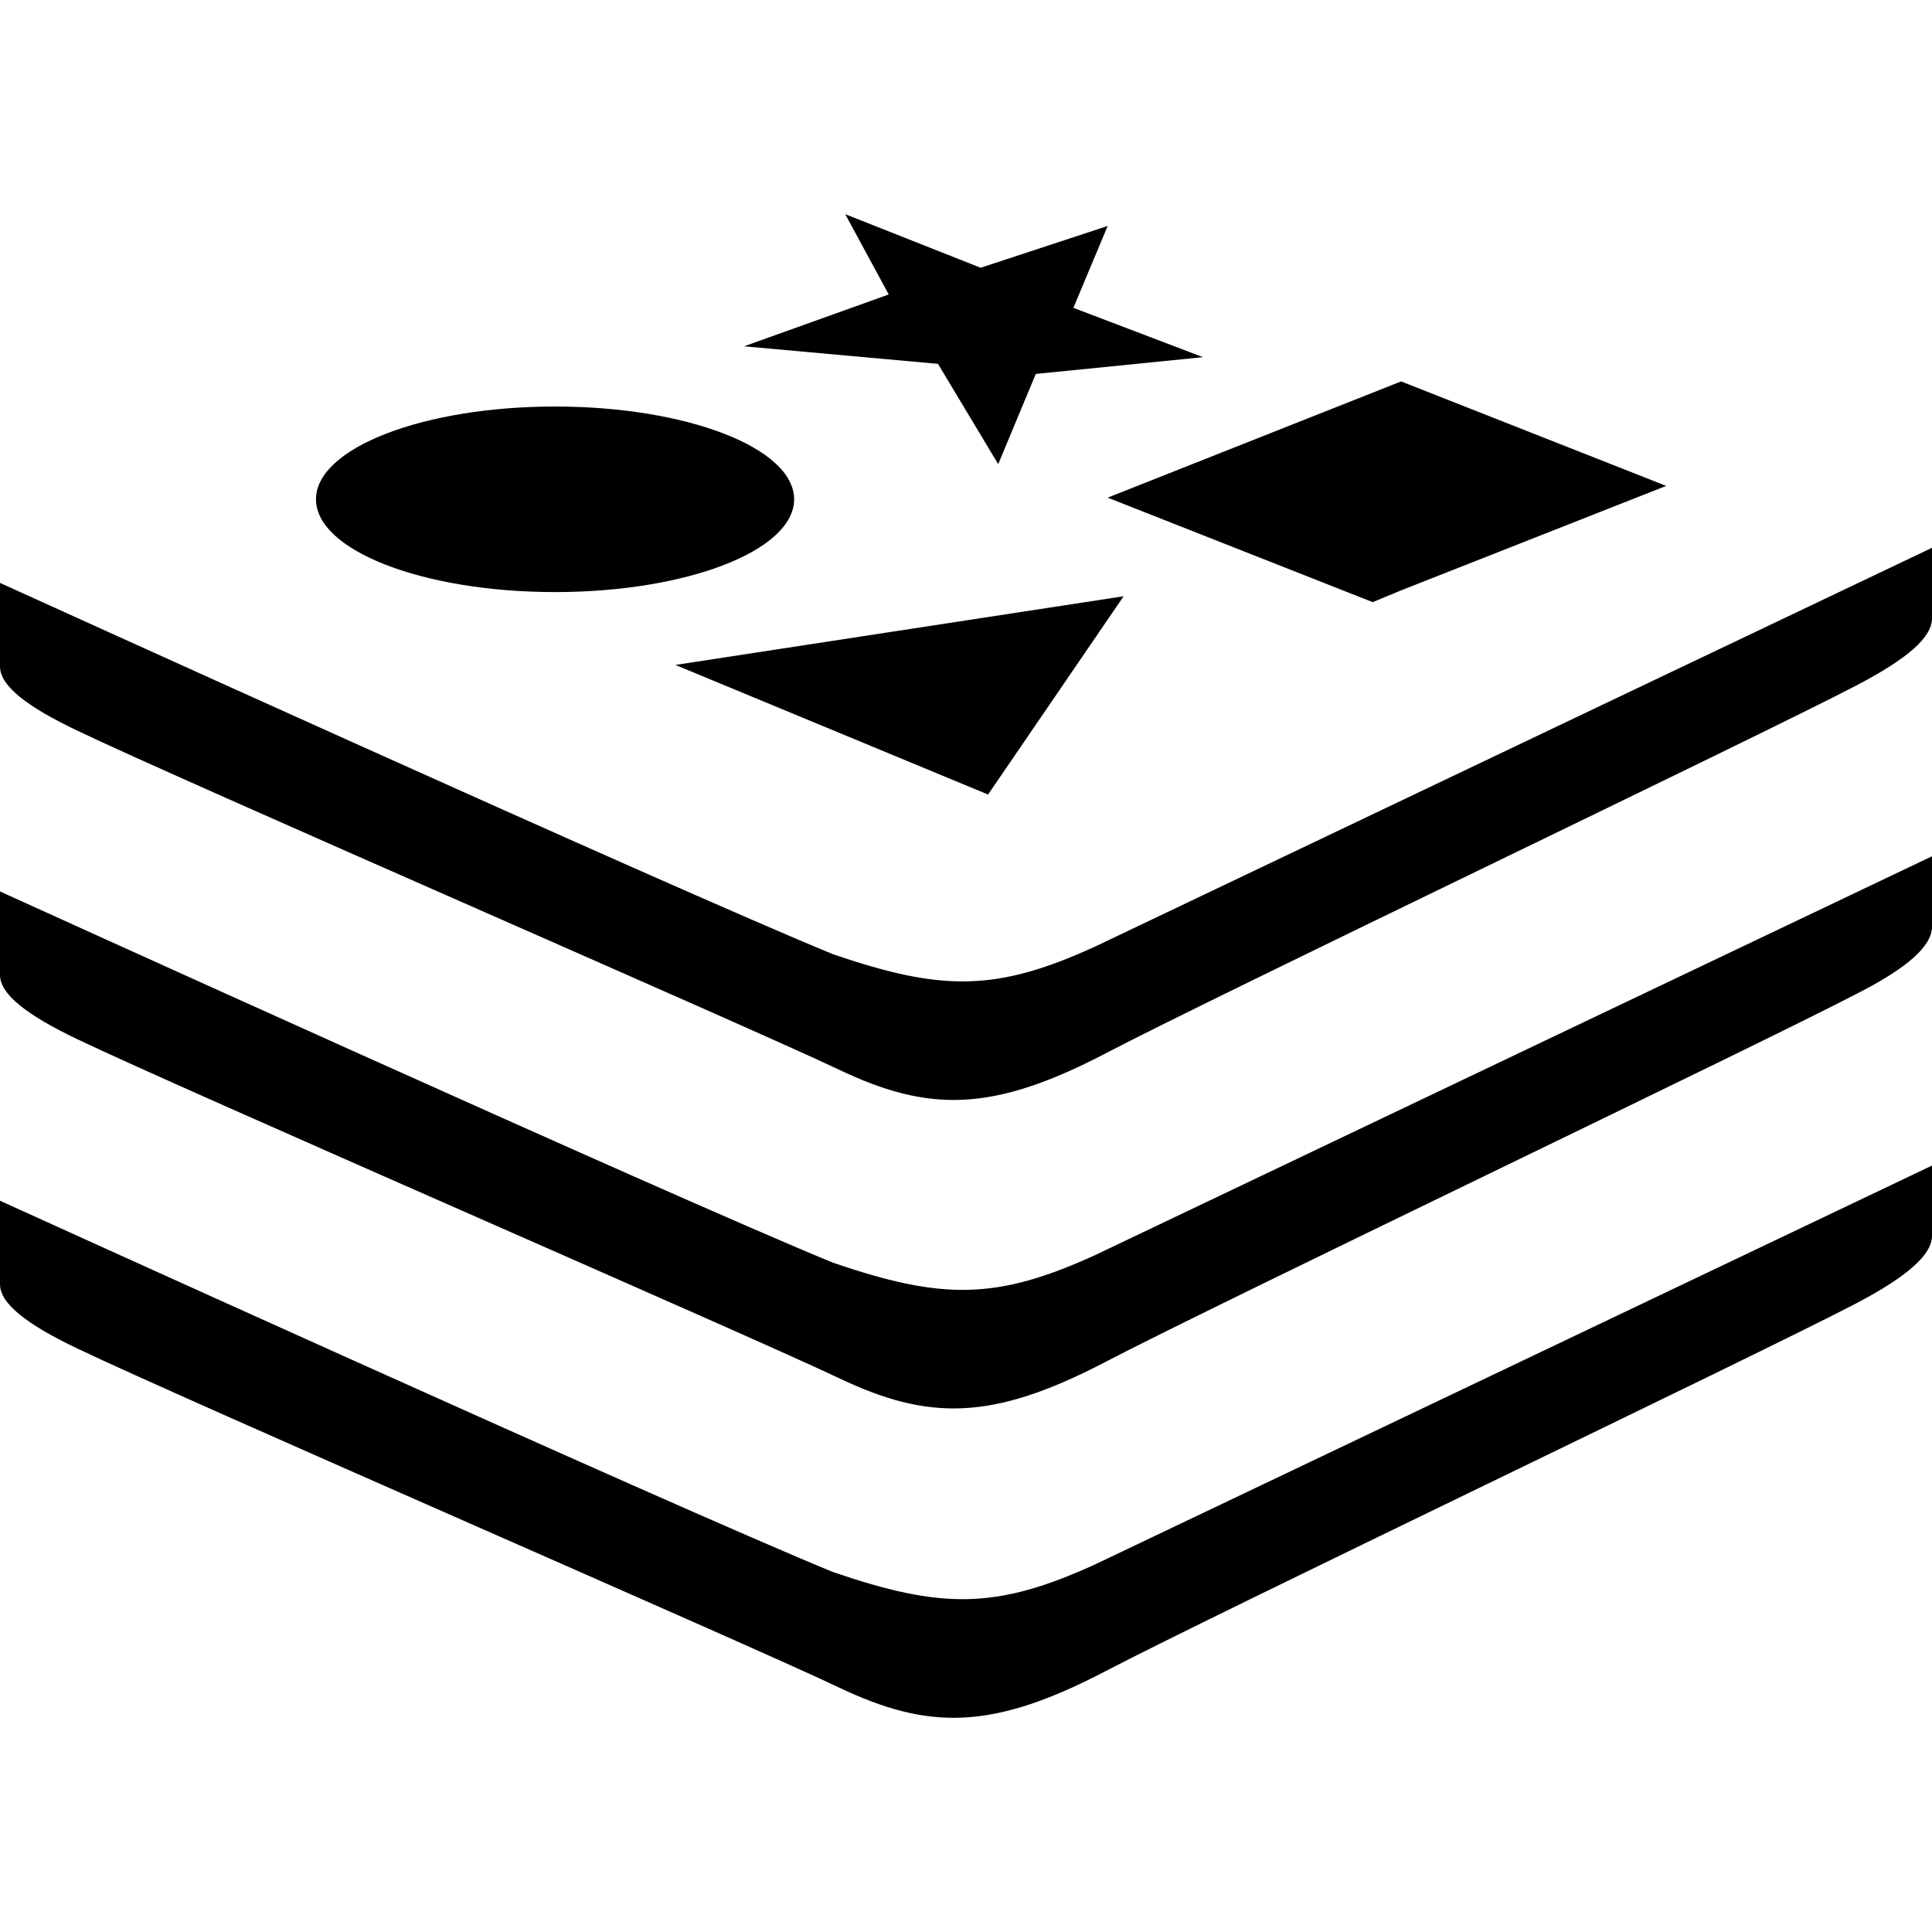
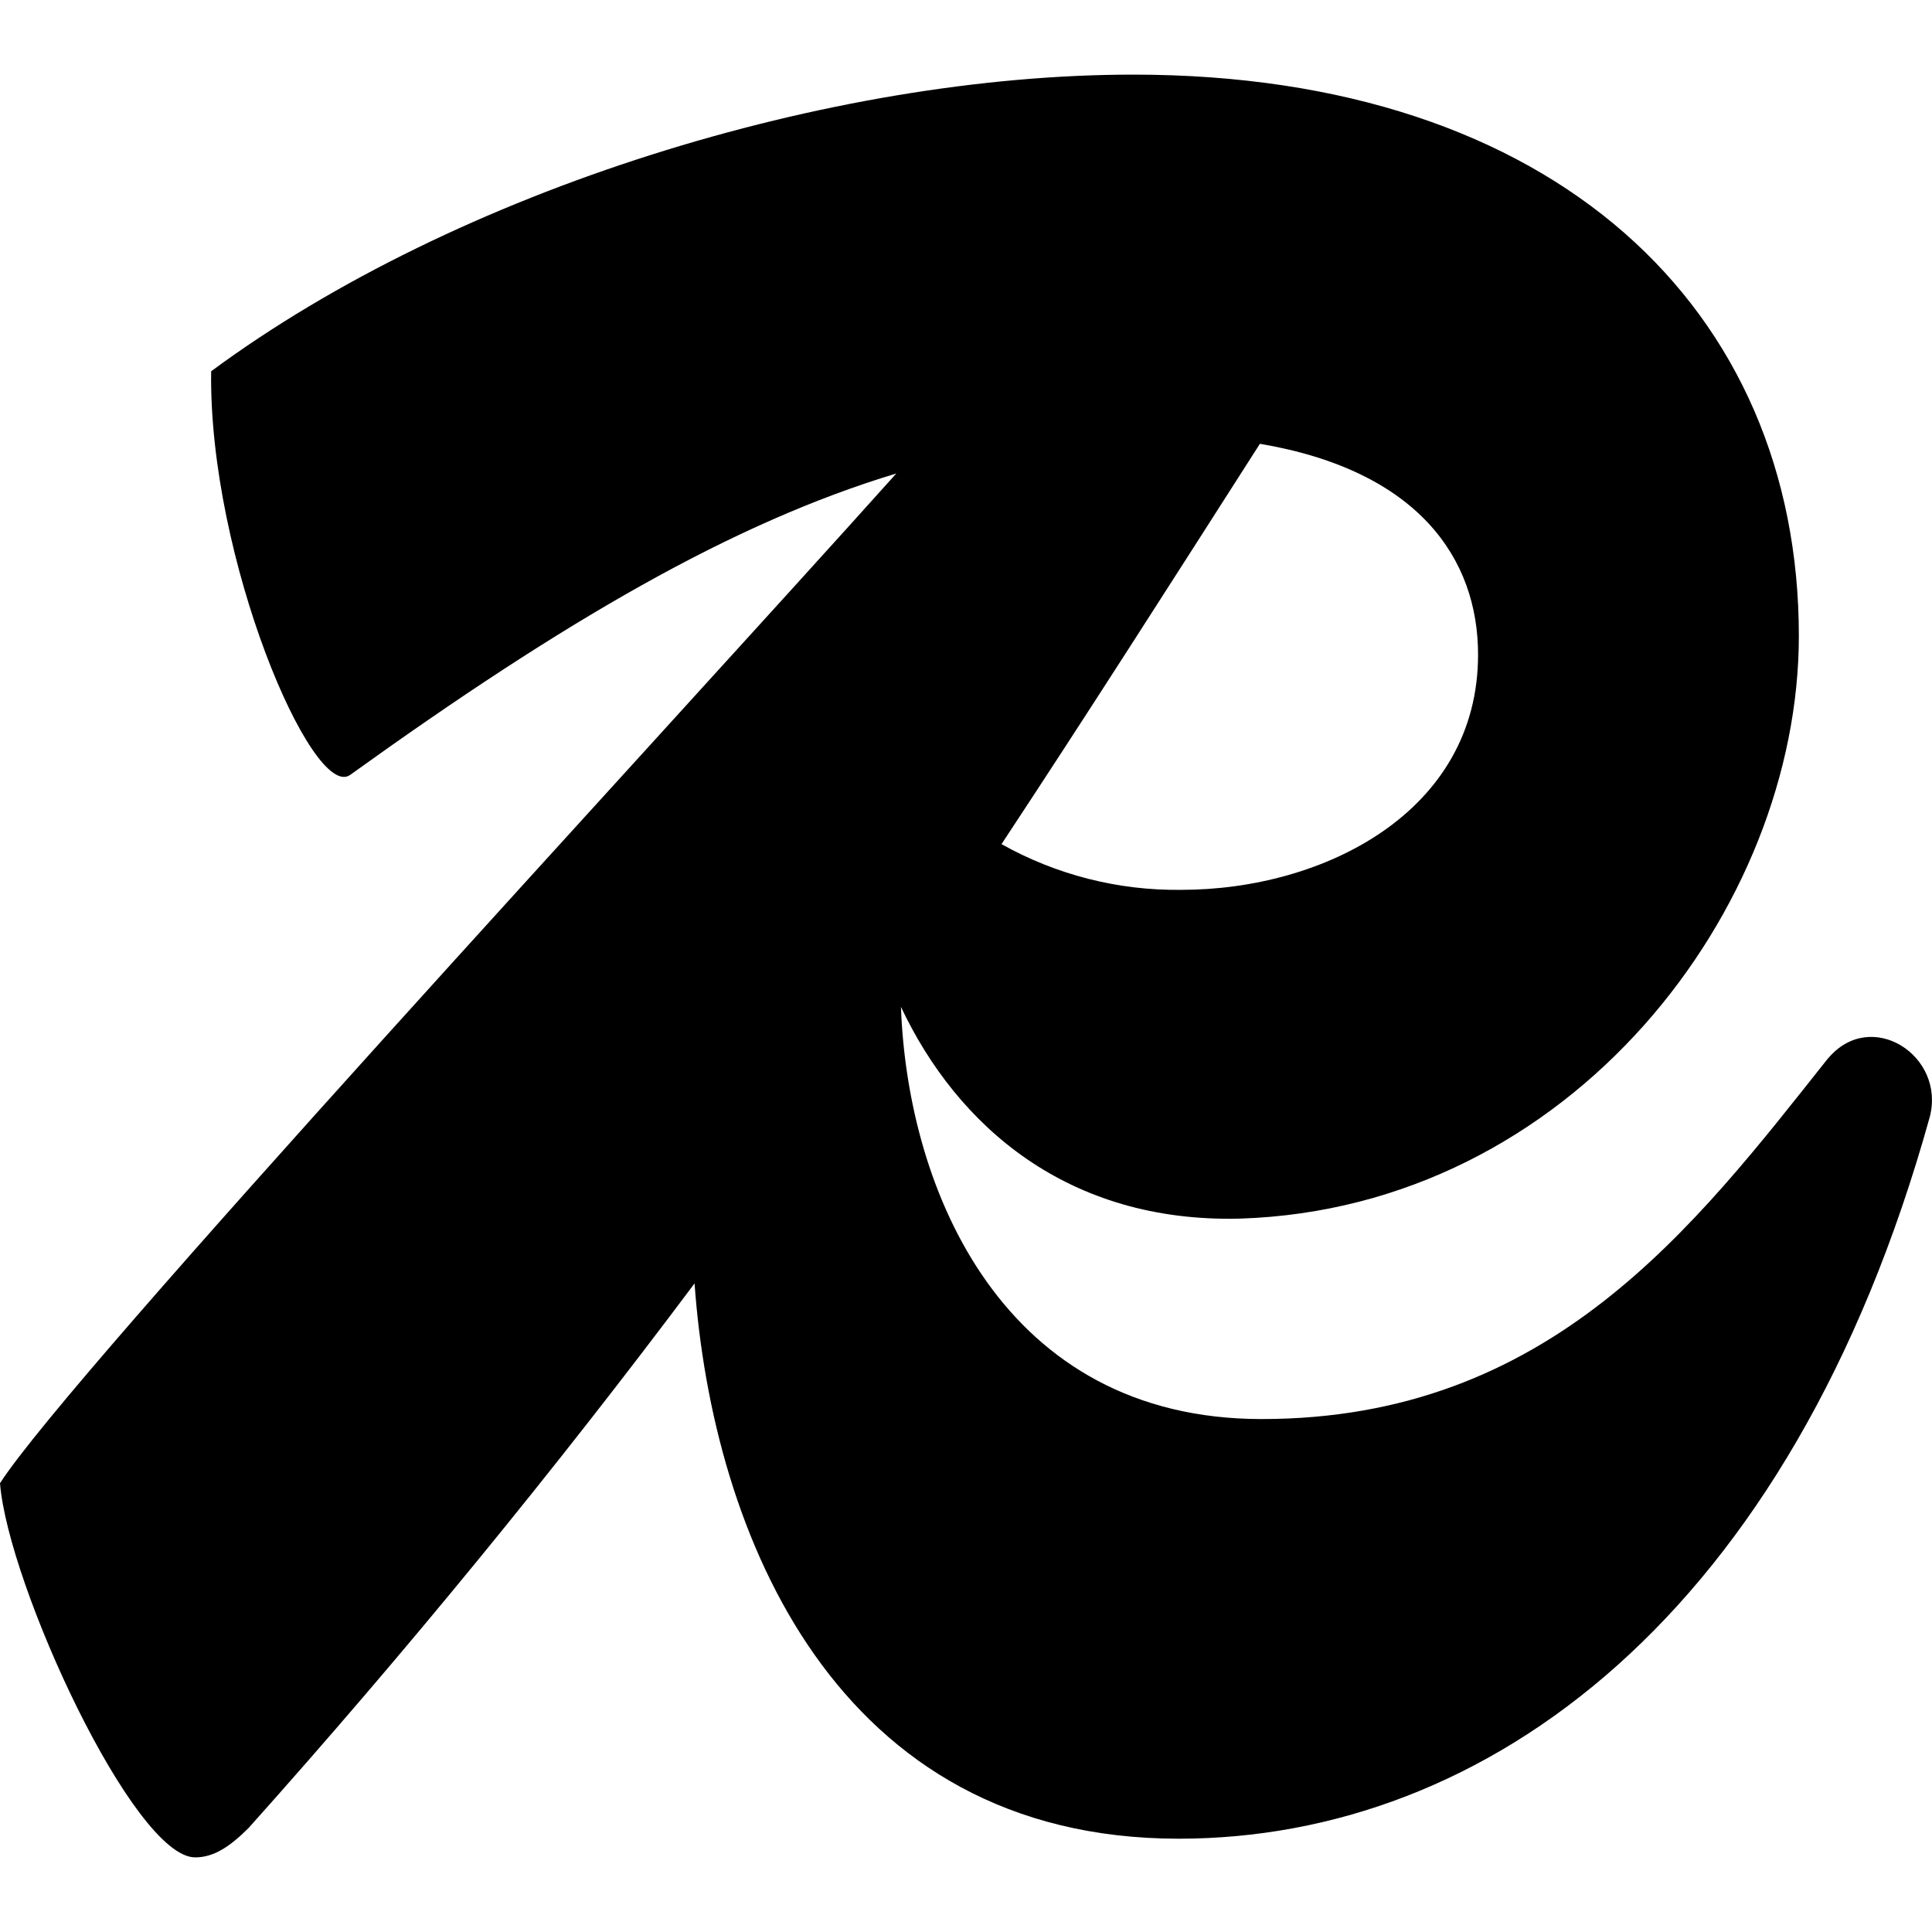
<svg xmlns="http://www.w3.org/2000/svg" viewBox="0 0 24 24">
-   <path d="m10.5 2.661.54.997-1.797.644 2.409.218.748 1.246.467-1.121 2.077-.208-1.61-.613.426-1.017-1.578.519zm6.905 2.077L13.76 6.182l3.292 1.298.353-.146 3.293-1.298zm-10.51.312a2.97 1.153 0 0 0-2.97 1.152 2.97 1.153 0 0 0 2.97 1.153 2.97 1.153 0 0 0 2.97-1.153 2.97 1.153 0 0 0-2.97-1.152zM24 6.805s-8.983 4.278-10.395 4.953c-1.226.561-1.901.561-3.261.094C8.318 11.022 0 7.241 0 7.241v1.038c0 .24.332.499.966.8 1.277.613 8.34 3.677 9.45 4.206 1.112.53 1.9.54 3.313-.197 1.412-.738 8.049-3.905 9.326-4.57.654-.342.945-.602.945-.84zm-10.042.602L8.39 8.26l3.884 1.61zM24 10.637s-8.983 4.279-10.395 4.954c-1.226.56-1.901.56-3.261.093C8.318 14.854 0 11.074 0 11.074v1.038c0 .238.332.498.966.8 1.277.612 8.34 3.676 9.45 4.205 1.112.53 1.9.54 3.313-.197 1.412-.737 8.049-3.905 9.326-4.57.654-.332.945-.602.945-.84zm0 3.842-10.395 4.954c-1.226.56-1.901.56-3.261.094C8.318 18.696 0 14.916 0 14.916v1.038c0 .239.332.499.966.8 1.277.613 8.34 3.676 9.45 4.206 1.112.53 1.9.54 3.313-.198 1.412-.737 8.049-3.904 9.326-4.569.654-.343.945-.613.945-.841z" />
+   <path d="M22.71 13.145c-1.66 2.092-3.452 4.483-7.038 4.483-3.203 0-4.397-2.825-4.48-5.12.701 1.484 2.073 2.685 4.214 2.63 4.117-.133 6.94-3.852 6.94-7.239 0-4.05-3.022-6.972-8.268-6.972-3.752 0-8.4 1.428-11.455 3.685C2.59 6.937 3.885 9.958 4.35 9.626c2.648-1.904 4.748-3.13 6.784-3.744C8.12 9.244.886 17.05 0 18.425c.1 1.261 1.66 4.648 2.424 4.648.232 0 .431-.133.664-.365a100.49 100.49 0 0 0 5.54-6.765c.222 3.104 1.748 6.898 6.014 6.898 3.819 0 7.604-2.756 9.33-8.965.2-.764-.73-1.361-1.261-.73zm-4.349-5.013c0 1.959-1.926 2.922-3.685 2.922a4.447 4.447 0 0 1-2.235-.568c1.051-1.592 2.092-3.225 3.21-4.973 1.972.334 2.71 1.43 2.71 2.619z" />
</svg>
